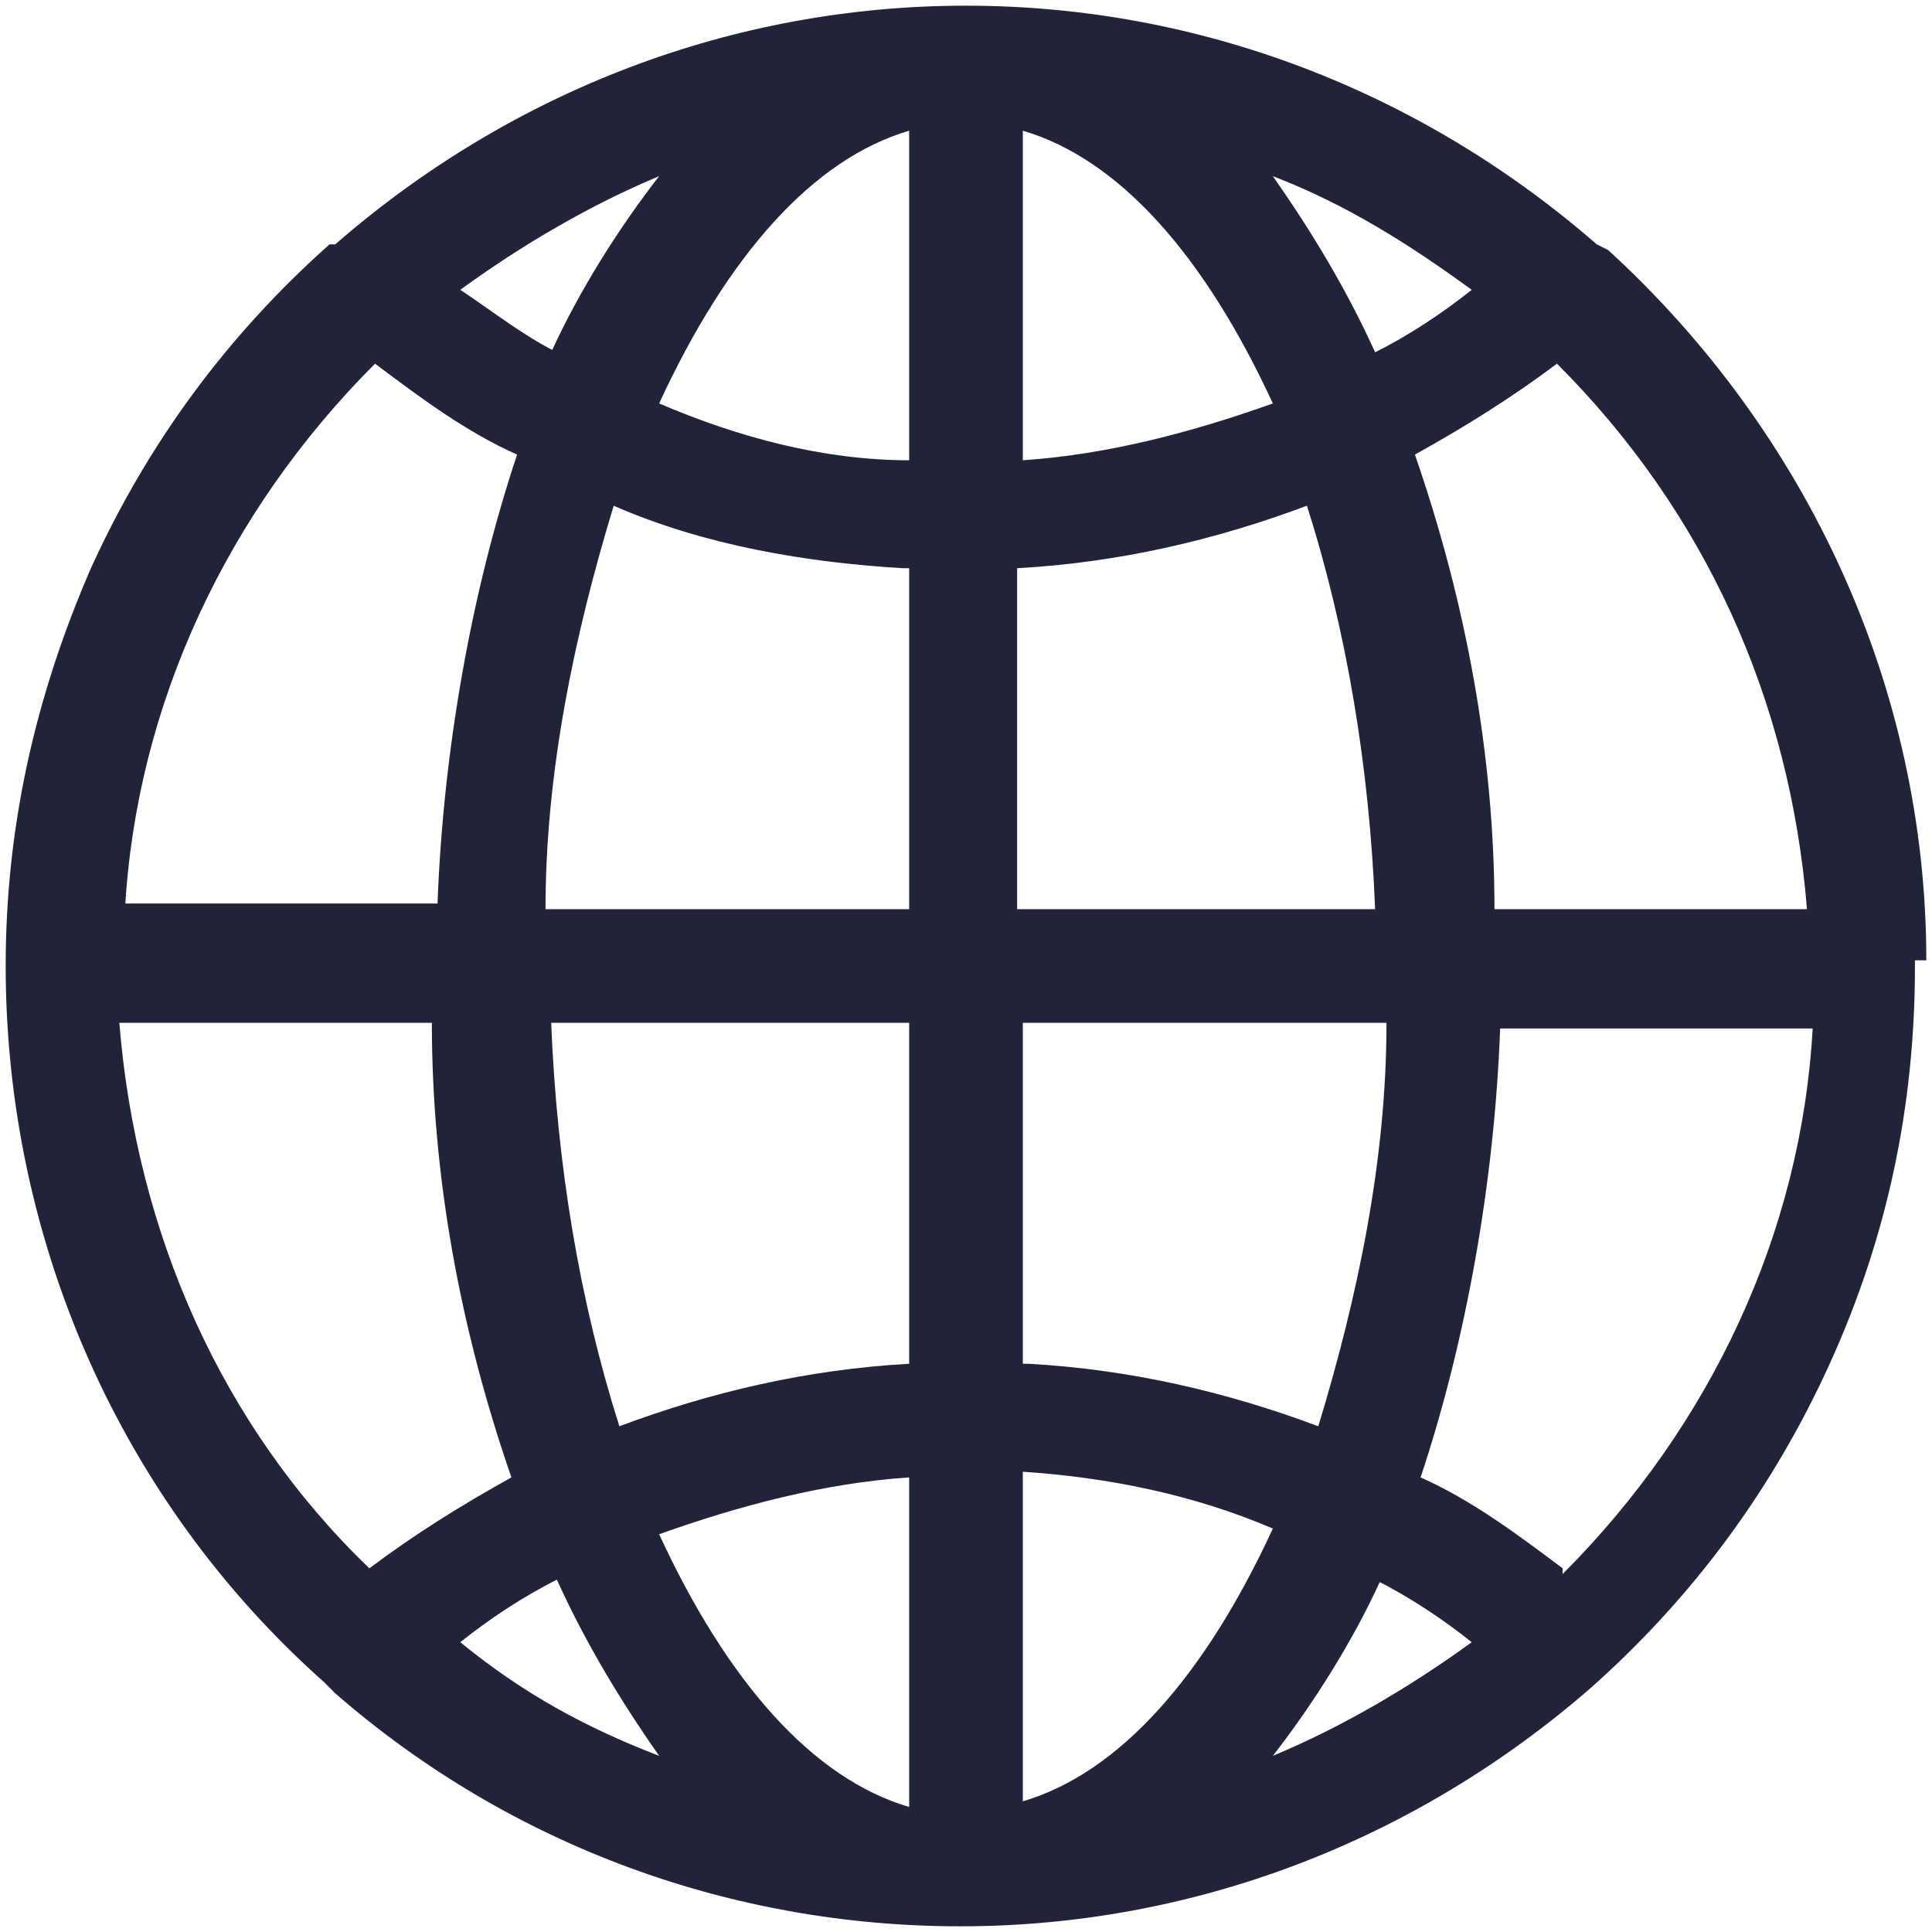
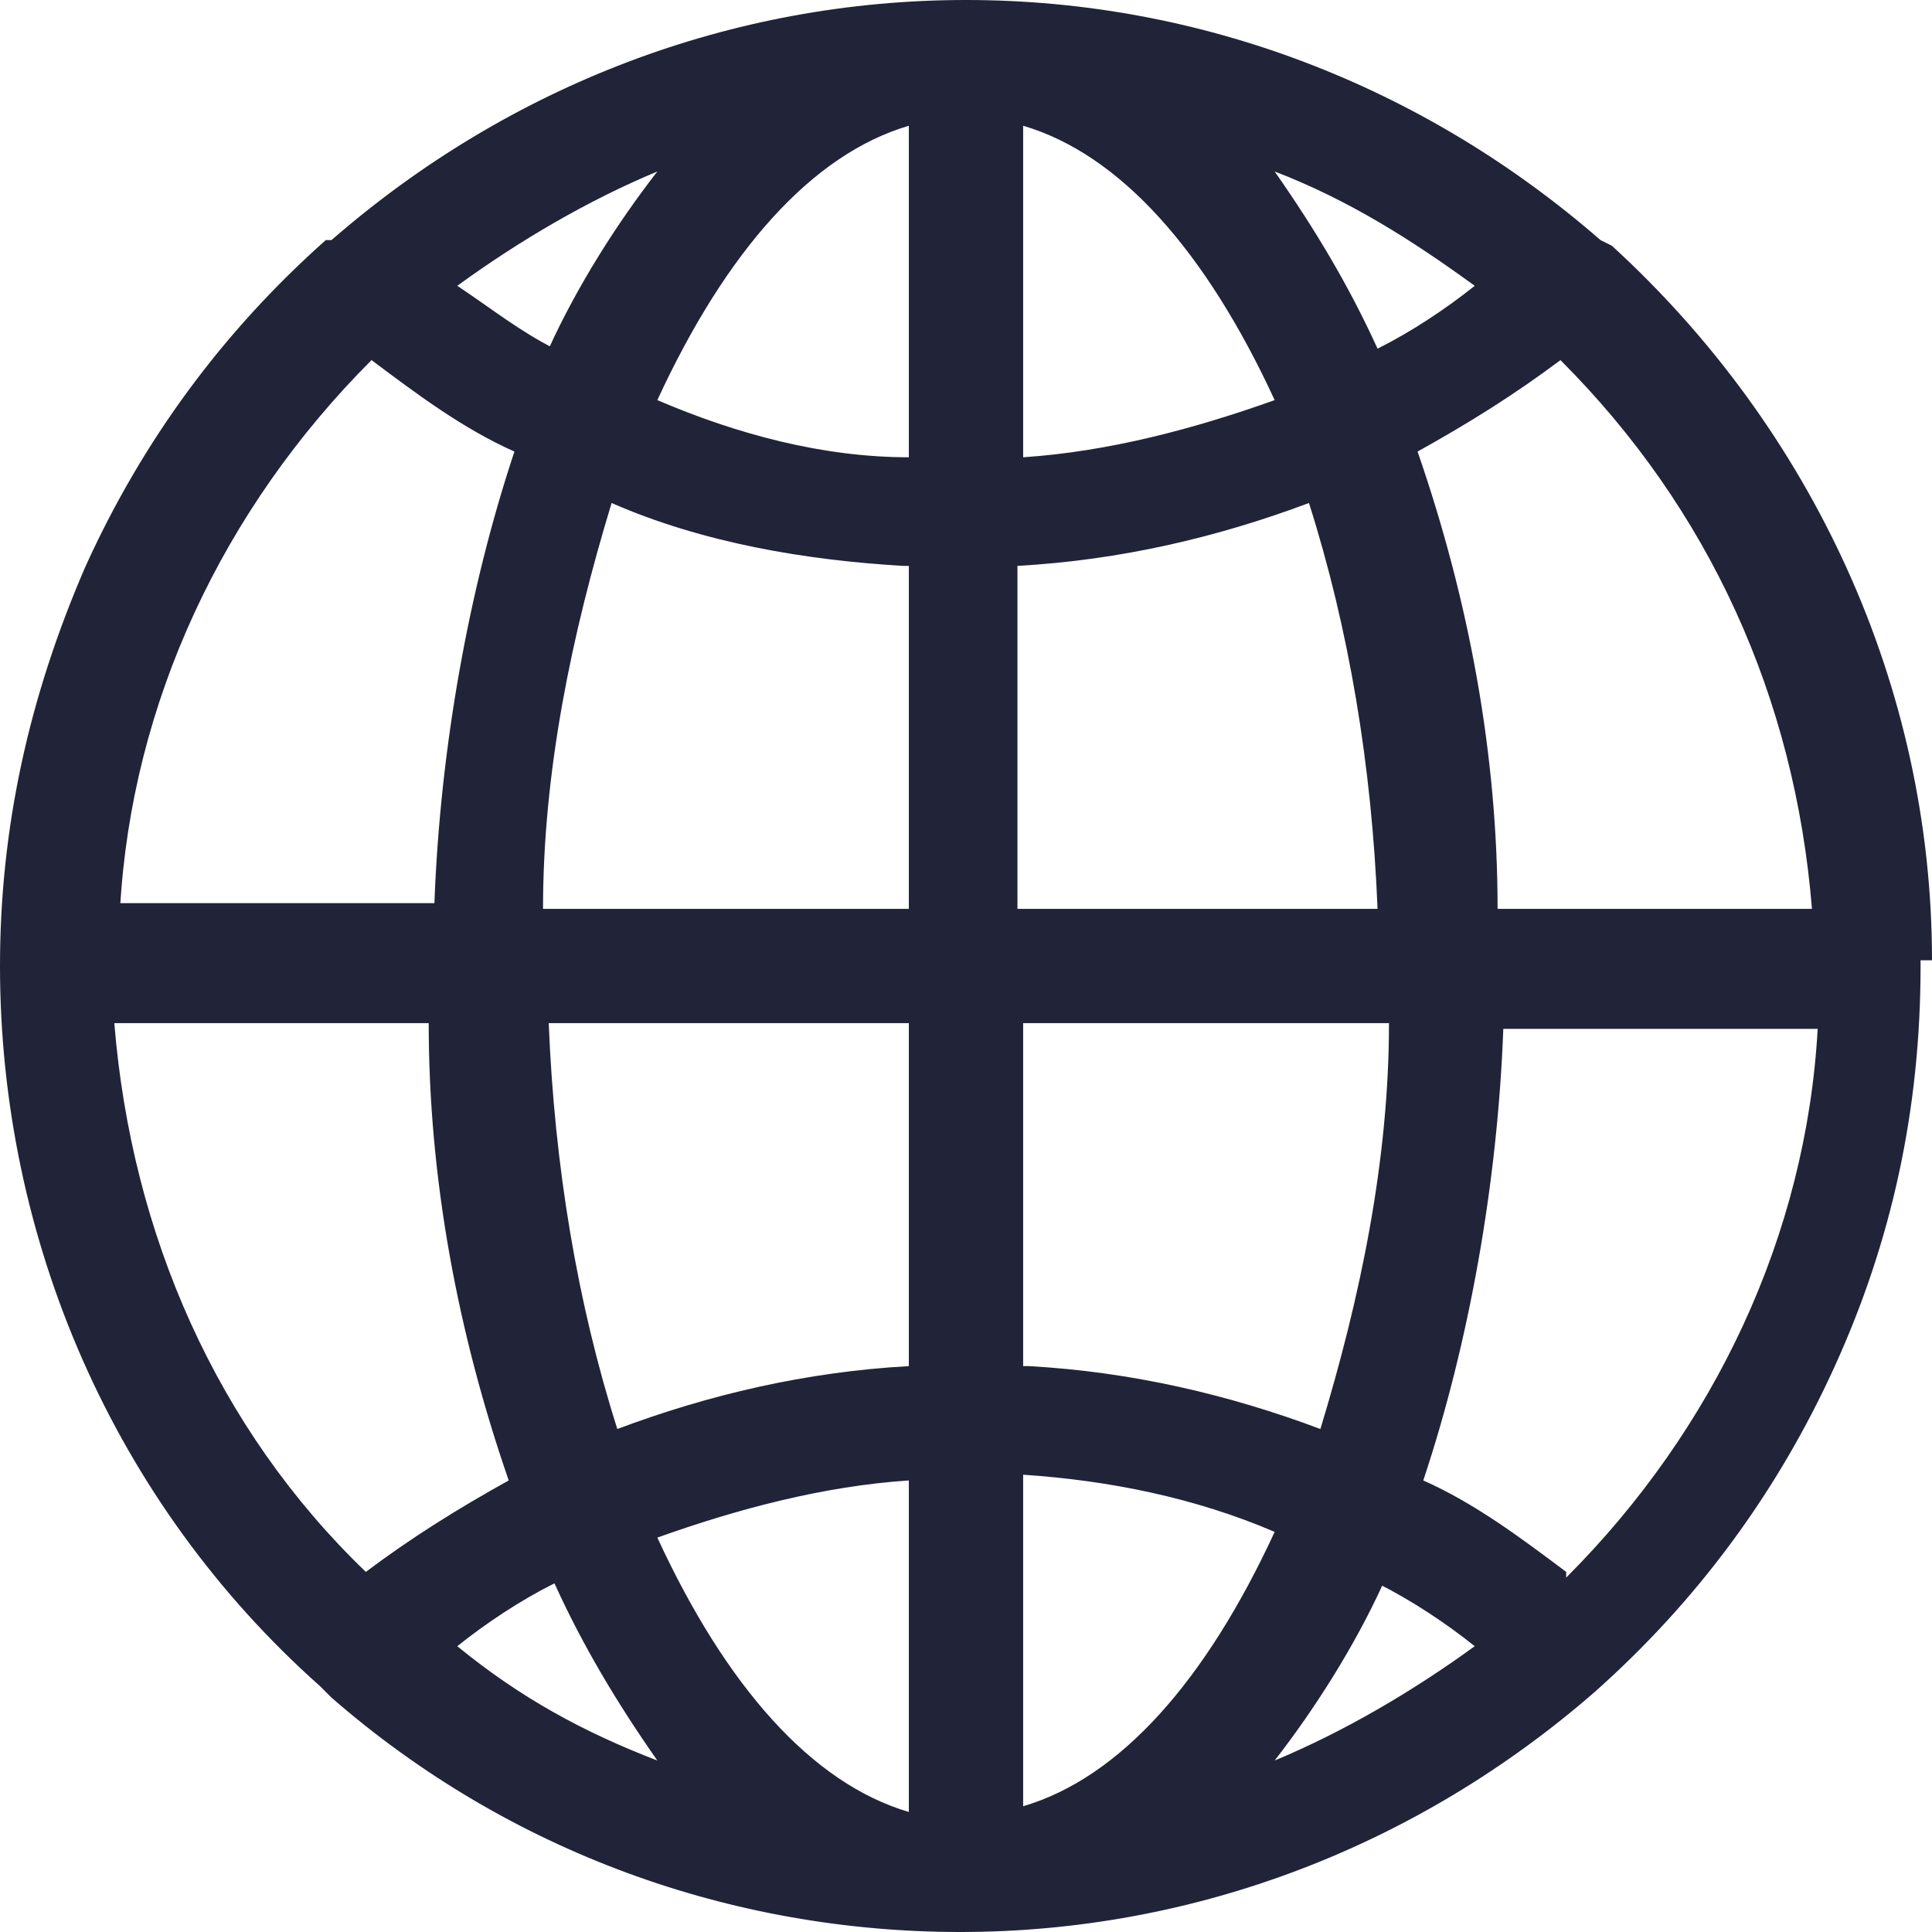
- <svg xmlns="http://www.w3.org/2000/svg" id="Layer_1" data-name="Layer 1" version="1.1" viewBox="0 0 34 34">
-   <defs>
-     <style>
-       .cls-1 {
-         fill: #212338;
-         stroke-width: 0px;
-       }
-     </style>
-   </defs>
-   <path class="cls-1" d="M33.9,16.9c0-4.8-2.1-9.3-5.6-12.5,0,0,0,0-.2-.1C25,1.6,21.1.1,17,.1h0C12.9.1,9,1.6,5.9,4.3c0,0,0,0-.1,0-1.8,1.6-3.2,3.5-4.2,5.7C.6,12.3.1,14.6.1,17c0,4.8,2,9.4,5.6,12.6,0,0,.1.1.2.2h0c3.1,2.7,7,4.1,11,4.1,0,0,0,0,0,0,4.1,0,8-1.5,11.1-4.2h0c1.8-1.6,3.2-3.5,4.2-5.7,1-2.2,1.5-4.5,1.5-7h0c0-.1,0-.1,0-.1ZM27.5,27.6c-.8-.6-1.6-1.2-2.5-1.6.8-2.4,1.3-5.2,1.4-7.9h5.5c-.2,3.6-1.8,7-4.4,9.6ZM22.4,26.9c-1.2,2.6-2.7,4.3-4.4,4.8v-5.8c1.5.1,3,.4,4.4,1ZM24.2,27.8c.6.3,1.2.7,1.7,1.1-1.1.8-2.3,1.5-3.5,2,.7-.9,1.4-2,1.9-3.1ZM18,24v-6h6.4c0,2.4-.5,4.8-1.2,7.1-1.6-.6-3.3-1-5.1-1.1ZM24.3,16h-6.4v-6c1.8-.1,3.5-.5,5.1-1.1.7,2.2,1.1,4.6,1.2,7.1ZM24.2,6.2c-.5-1.1-1.1-2.1-1.8-3.1,1.3.5,2.4,1.2,3.5,2-.5.4-1.1.8-1.7,1.1ZM26.3,16c0-2.7-.5-5.4-1.4-8,.9-.5,1.7-1,2.5-1.6,2.6,2.6,4.1,5.9,4.4,9.6h-5.5ZM18,8V2.3c1.7.5,3.2,2.2,4.4,4.8-1.4.5-2.9.9-4.4,1ZM9.8,6.2c-.6-.3-1.1-.7-1.7-1.1,1.1-.8,2.3-1.5,3.5-2-.7.9-1.4,2-1.9,3.1ZM16,10v6h-6.4c0-2.4.5-4.8,1.2-7.1,1.6.7,3.4,1,5.1,1.1ZM11.6,7.1c1.2-2.6,2.7-4.3,4.4-4.8v5.8c-1.5,0-3-.4-4.4-1ZM9.6,18h6.4v6c-1.8.1-3.5.5-5.1,1.1-.7-2.2-1.1-4.6-1.2-7.1ZM9.8,27.8c.5,1.1,1.1,2.1,1.8,3.1-1.3-.5-2.4-1.1-3.5-2,.5-.4,1.1-.8,1.7-1.1ZM16,26v5.8c-1.7-.5-3.2-2.2-4.4-4.8,1.4-.5,2.9-.9,4.4-1ZM2.2,16c.2-3.6,1.8-7,4.4-9.6.8.6,1.6,1.2,2.5,1.6-.8,2.4-1.3,5.2-1.4,7.9H2.2ZM6.5,27.6c-2.6-2.5-4.1-5.9-4.4-9.6h5.5c0,2.7.5,5.4,1.4,8-.9.5-1.7,1-2.5,1.6Z" />
+ <svg xmlns="http://www.w3.org/2000/svg" id="uuid-b068464e-cfdd-4fef-af6e-be74fc664016" data-name="World" viewBox="0 0 33.8 33.8">
+   <path d="M33.8,16.8c0-4.8-2.1-9.3-5.6-12.5l-.2-.1C24.9,1.5,21,0,16.9,0h0c-4.1,0-8,1.5-11.1,4.2h-.1c-1.8,1.6-3.2,3.5-4.2,5.7-1,2.3-1.5,4.6-1.5,7,0,4.8,2,9.4,5.6,12.6l.2.2h0c3.1,2.7,7,4.1,11,4.1h0c4.1,0,8-1.5,11.1-4.2h0c1.8-1.6,3.2-3.5,4.2-5.7s1.5-4.5,1.5-7h0v-.1h.2ZM27.4,27.5c-.8-.6-1.6-1.2-2.5-1.6.8-2.4,1.3-5.2,1.4-7.9h5.5c-.2,3.6-1.8,7-4.4,9.6v-.1ZM22.3,26.8c-1.2,2.6-2.7,4.3-4.4,4.8v-5.8c1.5.1,3,.4,4.4,1ZM24.1,27.7c.6.3,1.2.7,1.7,1.1-1.1.8-2.3,1.5-3.5,2,.7-.9,1.4-2,1.9-3.1h-.1ZM17.9,23.9v-6h6.4c0,2.4-.5,4.8-1.2,7.1-1.6-.6-3.3-1-5.1-1.1h-.1ZM24.2,15.9h-6.4v-6c1.8-.1,3.5-.5,5.1-1.1.7,2.2,1.1,4.6,1.2,7.1h.1ZM24.1,6.1c-.5-1.1-1.1-2.1-1.8-3.1,1.3.5,2.4,1.2,3.5,2-.5.4-1.1.8-1.7,1.1ZM26.2,15.9c0-2.7-.5-5.4-1.4-8,.9-.5,1.7-1,2.5-1.6,2.6,2.6,4.1,5.9,4.4,9.6h-5.5ZM17.9,7.9V2.2c1.7.5,3.2,2.2,4.4,4.8-1.4.5-2.9.9-4.4,1v-.1ZM9.7,6.1c-.6-.3-1.1-.7-1.7-1.1,1.1-.8,2.3-1.5,3.5-2-.7.9-1.4,2-1.9,3.1h.1ZM15.9,9.9v6h-6.4c0-2.4.5-4.8,1.2-7.1,1.6.7,3.4,1,5.1,1.1h.1ZM11.5,7c1.2-2.6,2.7-4.3,4.4-4.8v5.8c-1.5,0-3-.4-4.4-1ZM9.5,17.9h6.4v6c-1.8.1-3.5.5-5.1,1.1-.7-2.2-1.1-4.6-1.2-7.1h-.1ZM9.7,27.7c.5,1.1,1.1,2.1,1.8,3.1-1.3-.5-2.4-1.1-3.5-2,.5-.4,1.1-.8,1.7-1.1ZM15.9,25.9v5.8c-1.7-.5-3.2-2.2-4.4-4.8,1.4-.5,2.9-.9,4.4-1ZM2.1,15.9c.2-3.6,1.8-7,4.4-9.6.8.6,1.6,1.2,2.5,1.6-.8,2.4-1.3,5.2-1.4,7.9H2.1v.1ZM6.4,27.5c-2.6-2.5-4.1-5.9-4.4-9.6h5.5c0,2.7.5,5.4,1.4,8-.9.5-1.7,1-2.5,1.6Z" style="fill: #212338; stroke-width: 0px;" />
</svg>
